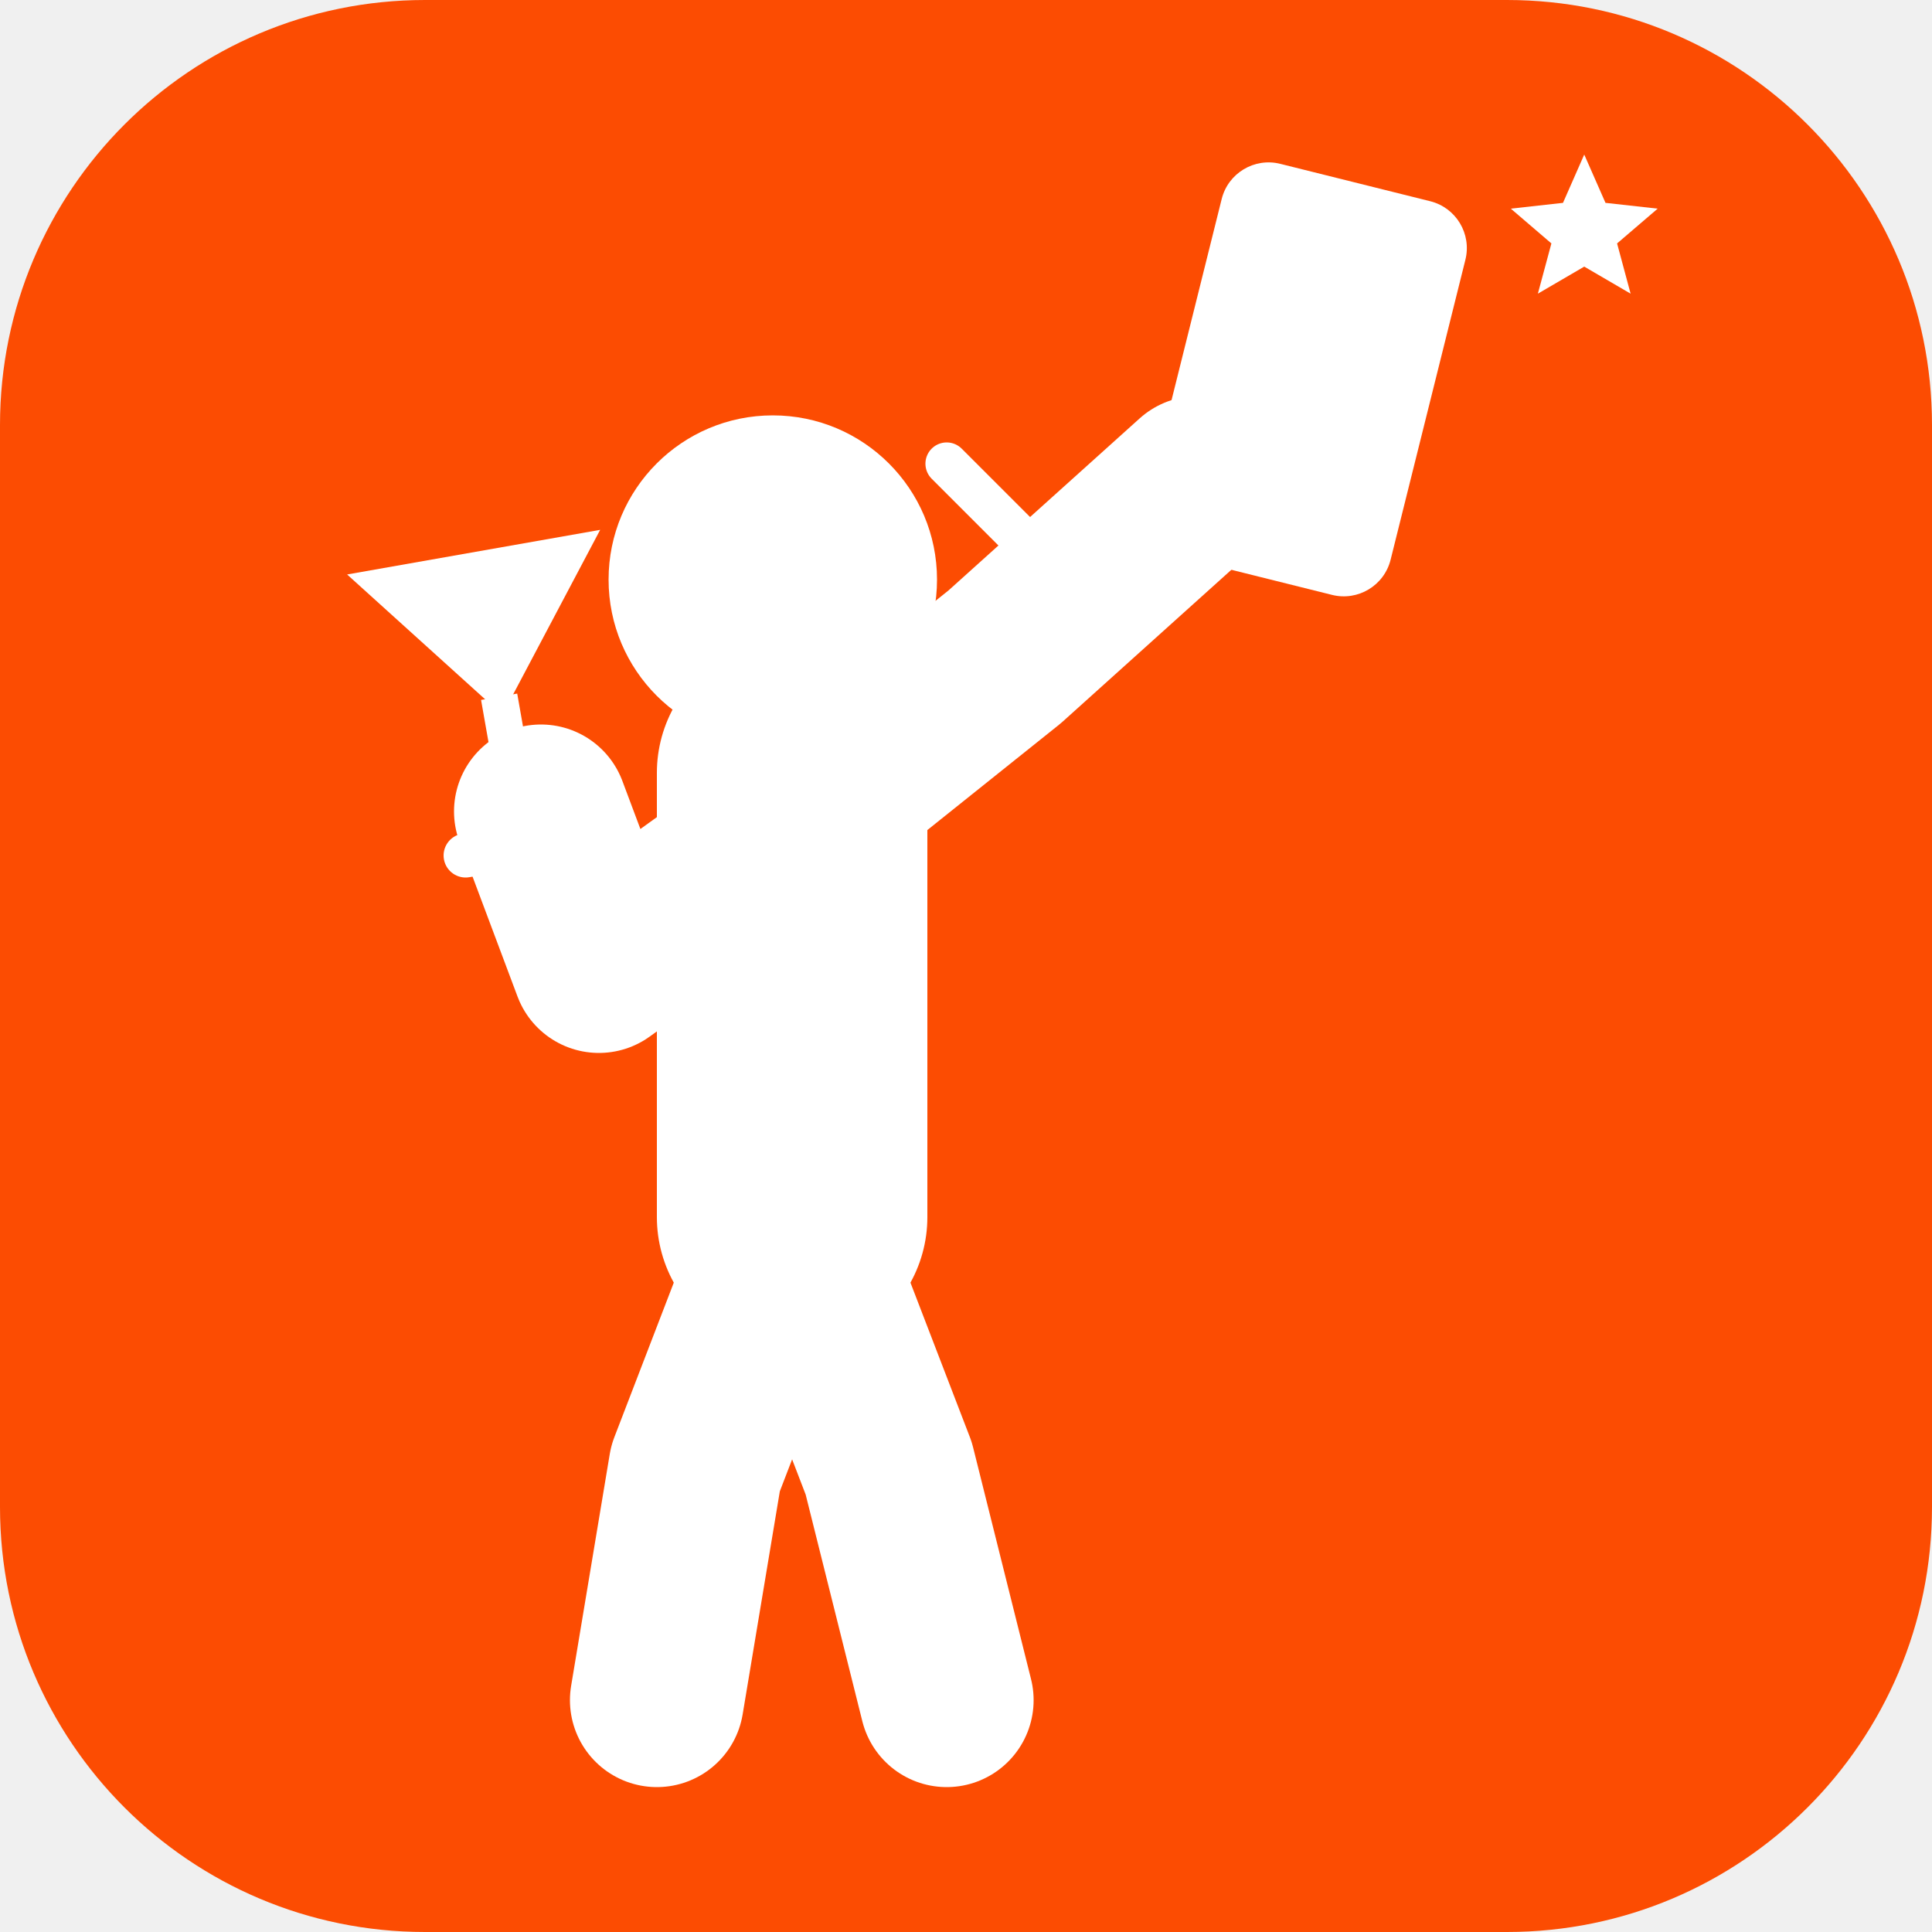
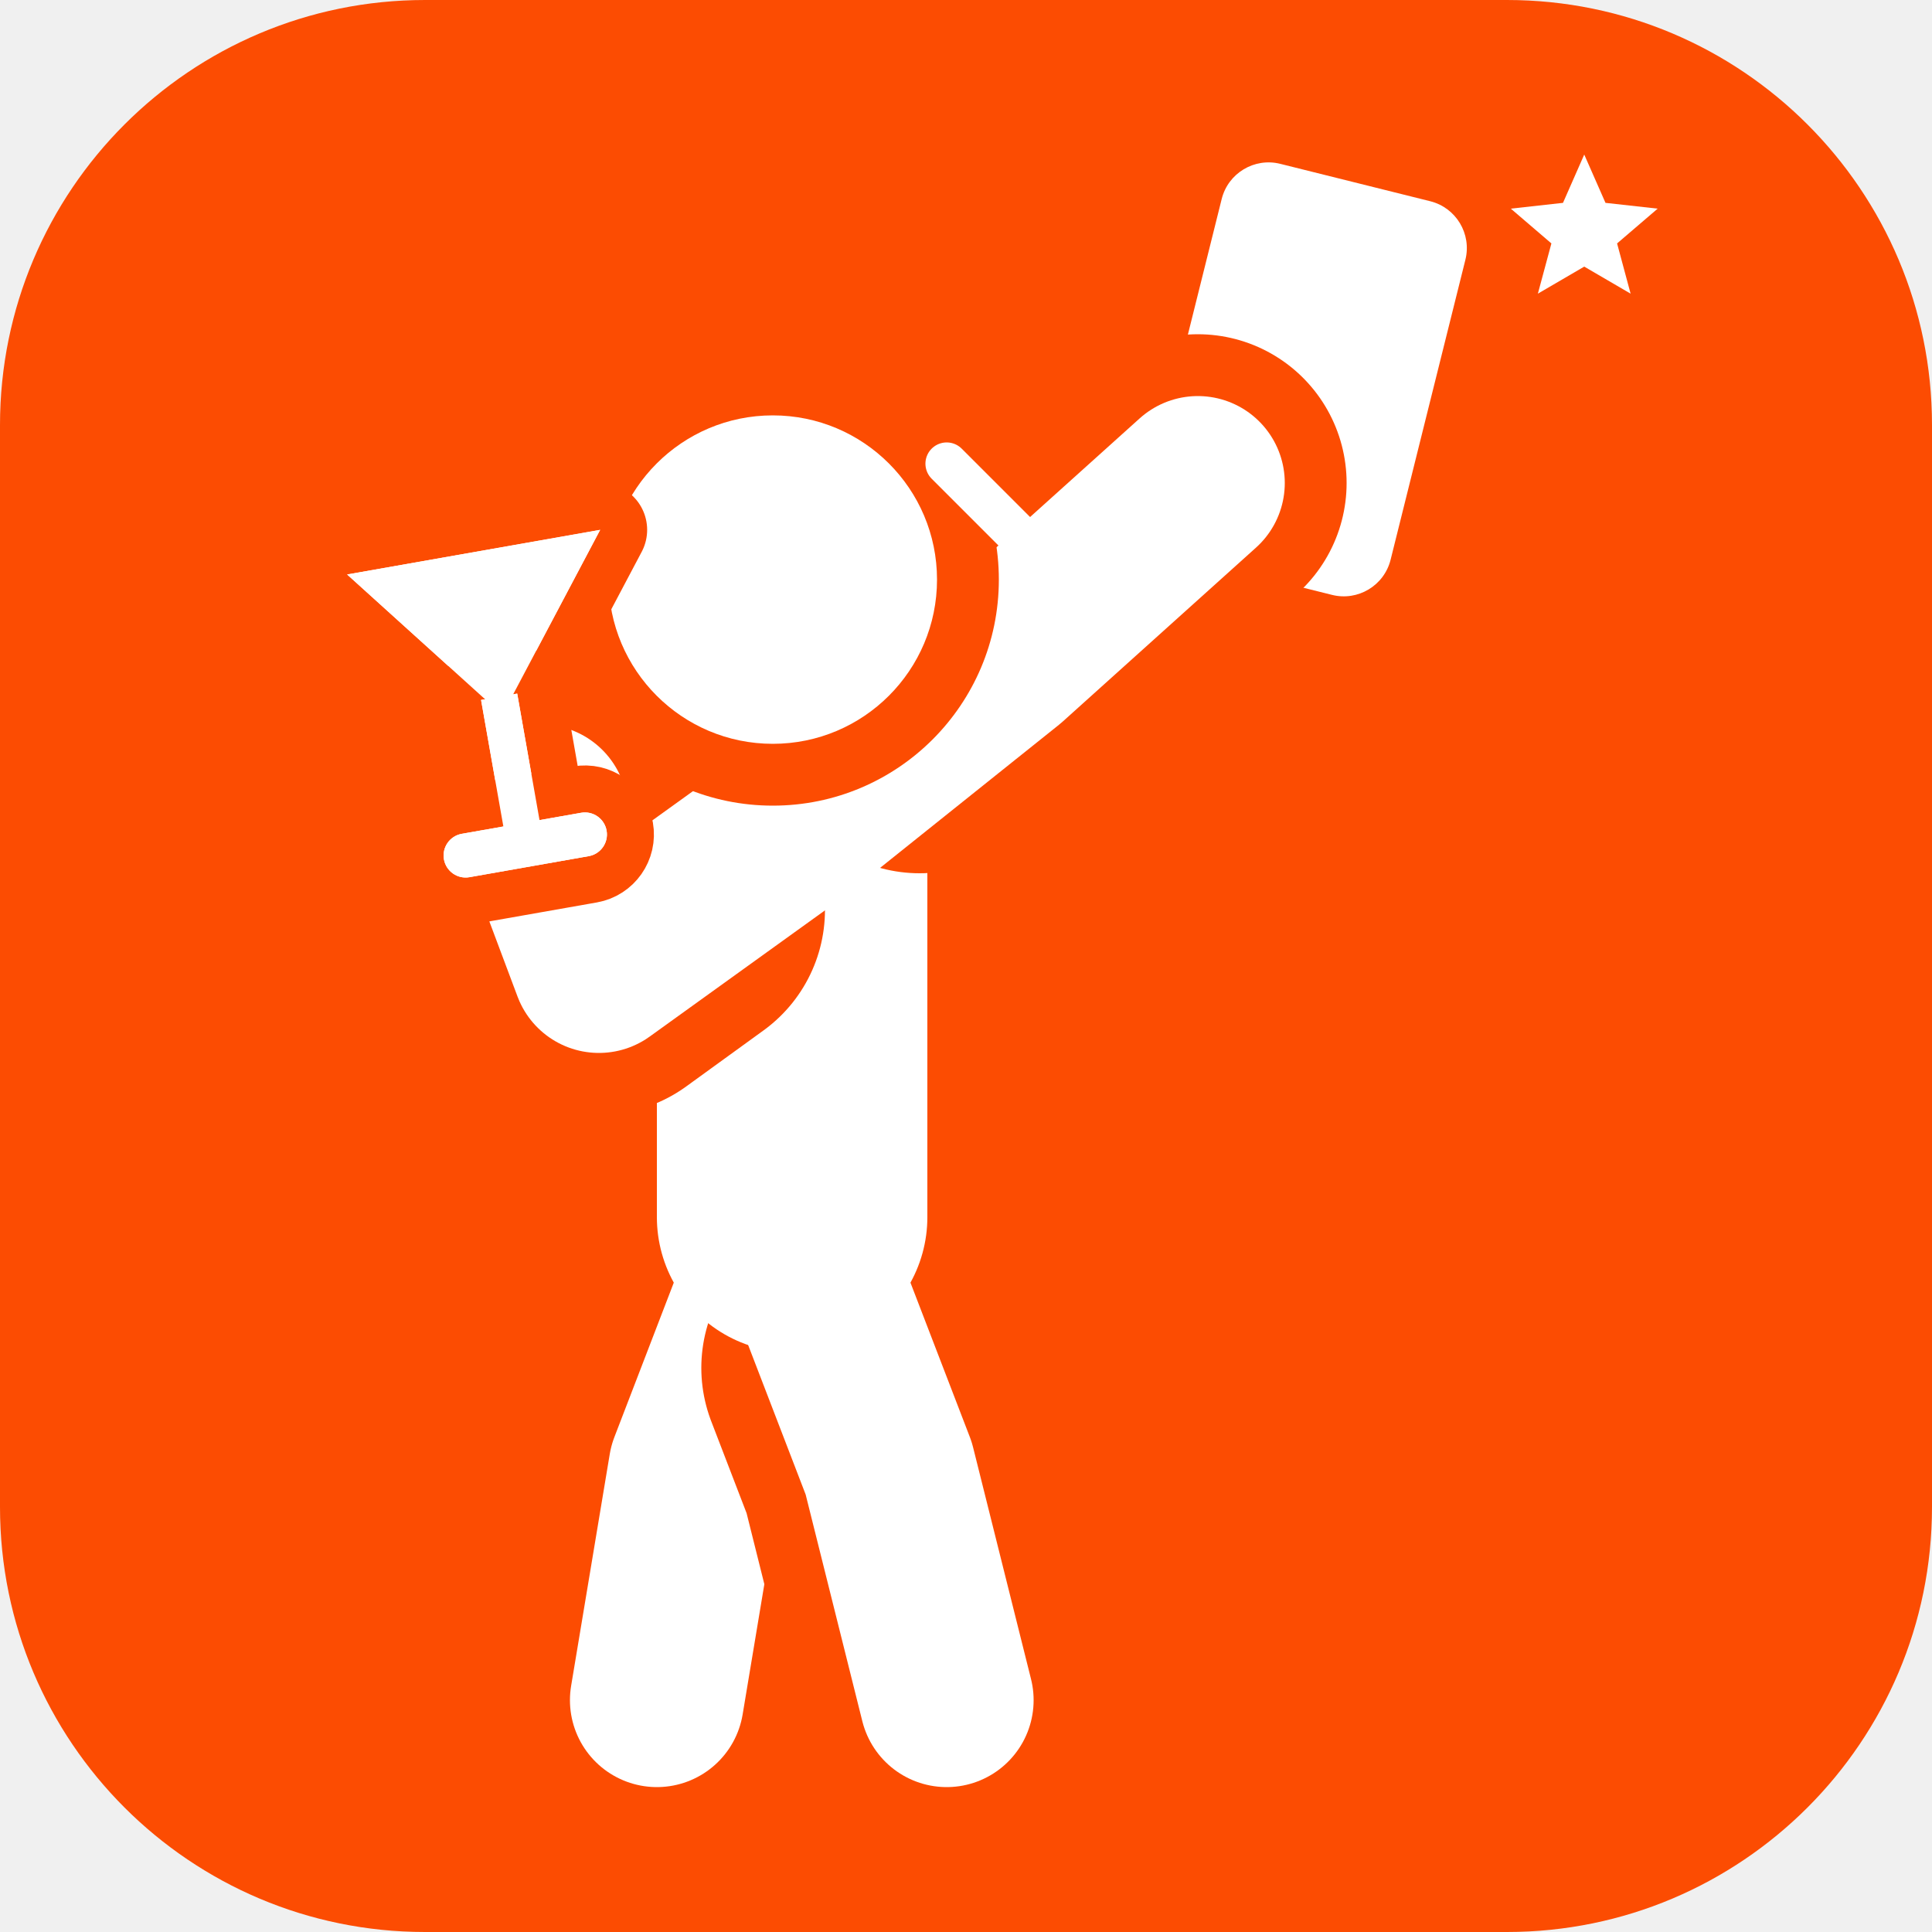
<svg xmlns="http://www.w3.org/2000/svg" width="200" height="200" viewBox="0 0 100 100">
  <rect width="100" height="100" rx="22" fill="#FC4C02" />
  <rect x="61" y="9" width="13" height="21" rx="2.5" fill="#FFFFFF" transform="rotate(14 67 20)" />
  <polygon points="82.0,8.0 83.1,10.5 85.8,10.8 83.7,12.6 84.4,15.2 82.0,13.8 79.6,15.2 80.3,12.6 78.2,10.8 80.9,10.5" fill="#FFFFFF" />
+   <path d="M38.0 70.8 L36.0 76.0 L34.0 88.0" stroke="#FC4C02" stroke-width="15.4" stroke-linecap="round" stroke-linejoin="round" fill="none" />
+   <path d="M41.0 63.0 L36.0 76.0 L34.0 88.0" stroke="#FFFFFF" stroke-width="9" stroke-linecap="round" stroke-linejoin="round" fill="none" />
+   <path d="M44.0 70.8 L46.0 76.0 L49.0 88.0" stroke="#FC4C02" stroke-width="15.4" stroke-linecap="round" stroke-linejoin="round" fill="none" />
+   <path d="M41.0 63.0 L46.0 76.0 L49.0 88.0" stroke="#FFFFFF" stroke-width="9" stroke-linecap="round" stroke-linejoin="round" fill="none" />
  <path d="M41.0 40.0 L41.0 63.0" stroke="#FFFFFF" stroke-width="14" stroke-linecap="round" stroke-linejoin="round" fill="none" />
+   <path d="M47.6 37.5 L52.0 34.0 L62.0 25.0" stroke="#FC4C02" stroke-width="15.4" stroke-linecap="round" stroke-linejoin="round" fill="none" />
  <path d="M41.0 42.8 L52.0 34.0 L62.0 25.0" stroke="#FFFFFF" stroke-width="9" stroke-linecap="round" stroke-linejoin="round" fill="none" />
+   <path d="M35.0 47.1 L31.0 50.0 L28.0 42.0" stroke="#FC4C02" stroke-width="15.4" stroke-linecap="round" stroke-linejoin="round" fill="none" />
  <path d="M41.0 42.8 L31.0 50.0 L28.0 42.0" stroke="#FFFFFF" stroke-width="9" stroke-linecap="round" stroke-linejoin="round" fill="none" />
-   <path d="M41.0 63.0 L36.0 76.0 L34.0 88.0" stroke="#FFFFFF" stroke-width="9" stroke-linecap="round" stroke-linejoin="round" fill="none" />
-   <path d="M41.0 63.0 L46.0 76.0 L49.0 88.0" stroke="#FFFFFF" stroke-width="9" stroke-linecap="round" stroke-linejoin="round" fill="none" />
+   <circle cx="40" cy="30" r="11.7" fill="#FC4C02" />
  <circle cx="40" cy="30" r="8.5" fill="#FFFFFF" />
  <g transform="translate(26 37) rotate(-10) scale(0.95)" fill="#FFFFFF">
+     <g stroke="#FC4C02" stroke-width="5.12" stroke-linejoin="round" paint-order="stroke">
+       <path d="M-7 -9 H7 L0 0 Z" />
+       <rect x="-1" y="-1" width="2" height="8" />
+       <rect x="-4.5" y="6" width="9" height="2.4" rx="1.2" />
+     </g>
    <path d="M-7 -9 H7 L0 0 Z" />
    <rect x="-1" y="-1" width="2" height="8" />
    <rect x="-4.5" y="6" width="9" height="2.4" rx="1.2" />
  </g>
  <path d="M53.0 28.0 L49.0 24.0" stroke="#FFFFFF" stroke-width="2.2" stroke-linecap="round" stroke-linejoin="round" fill="none" />
</svg>
